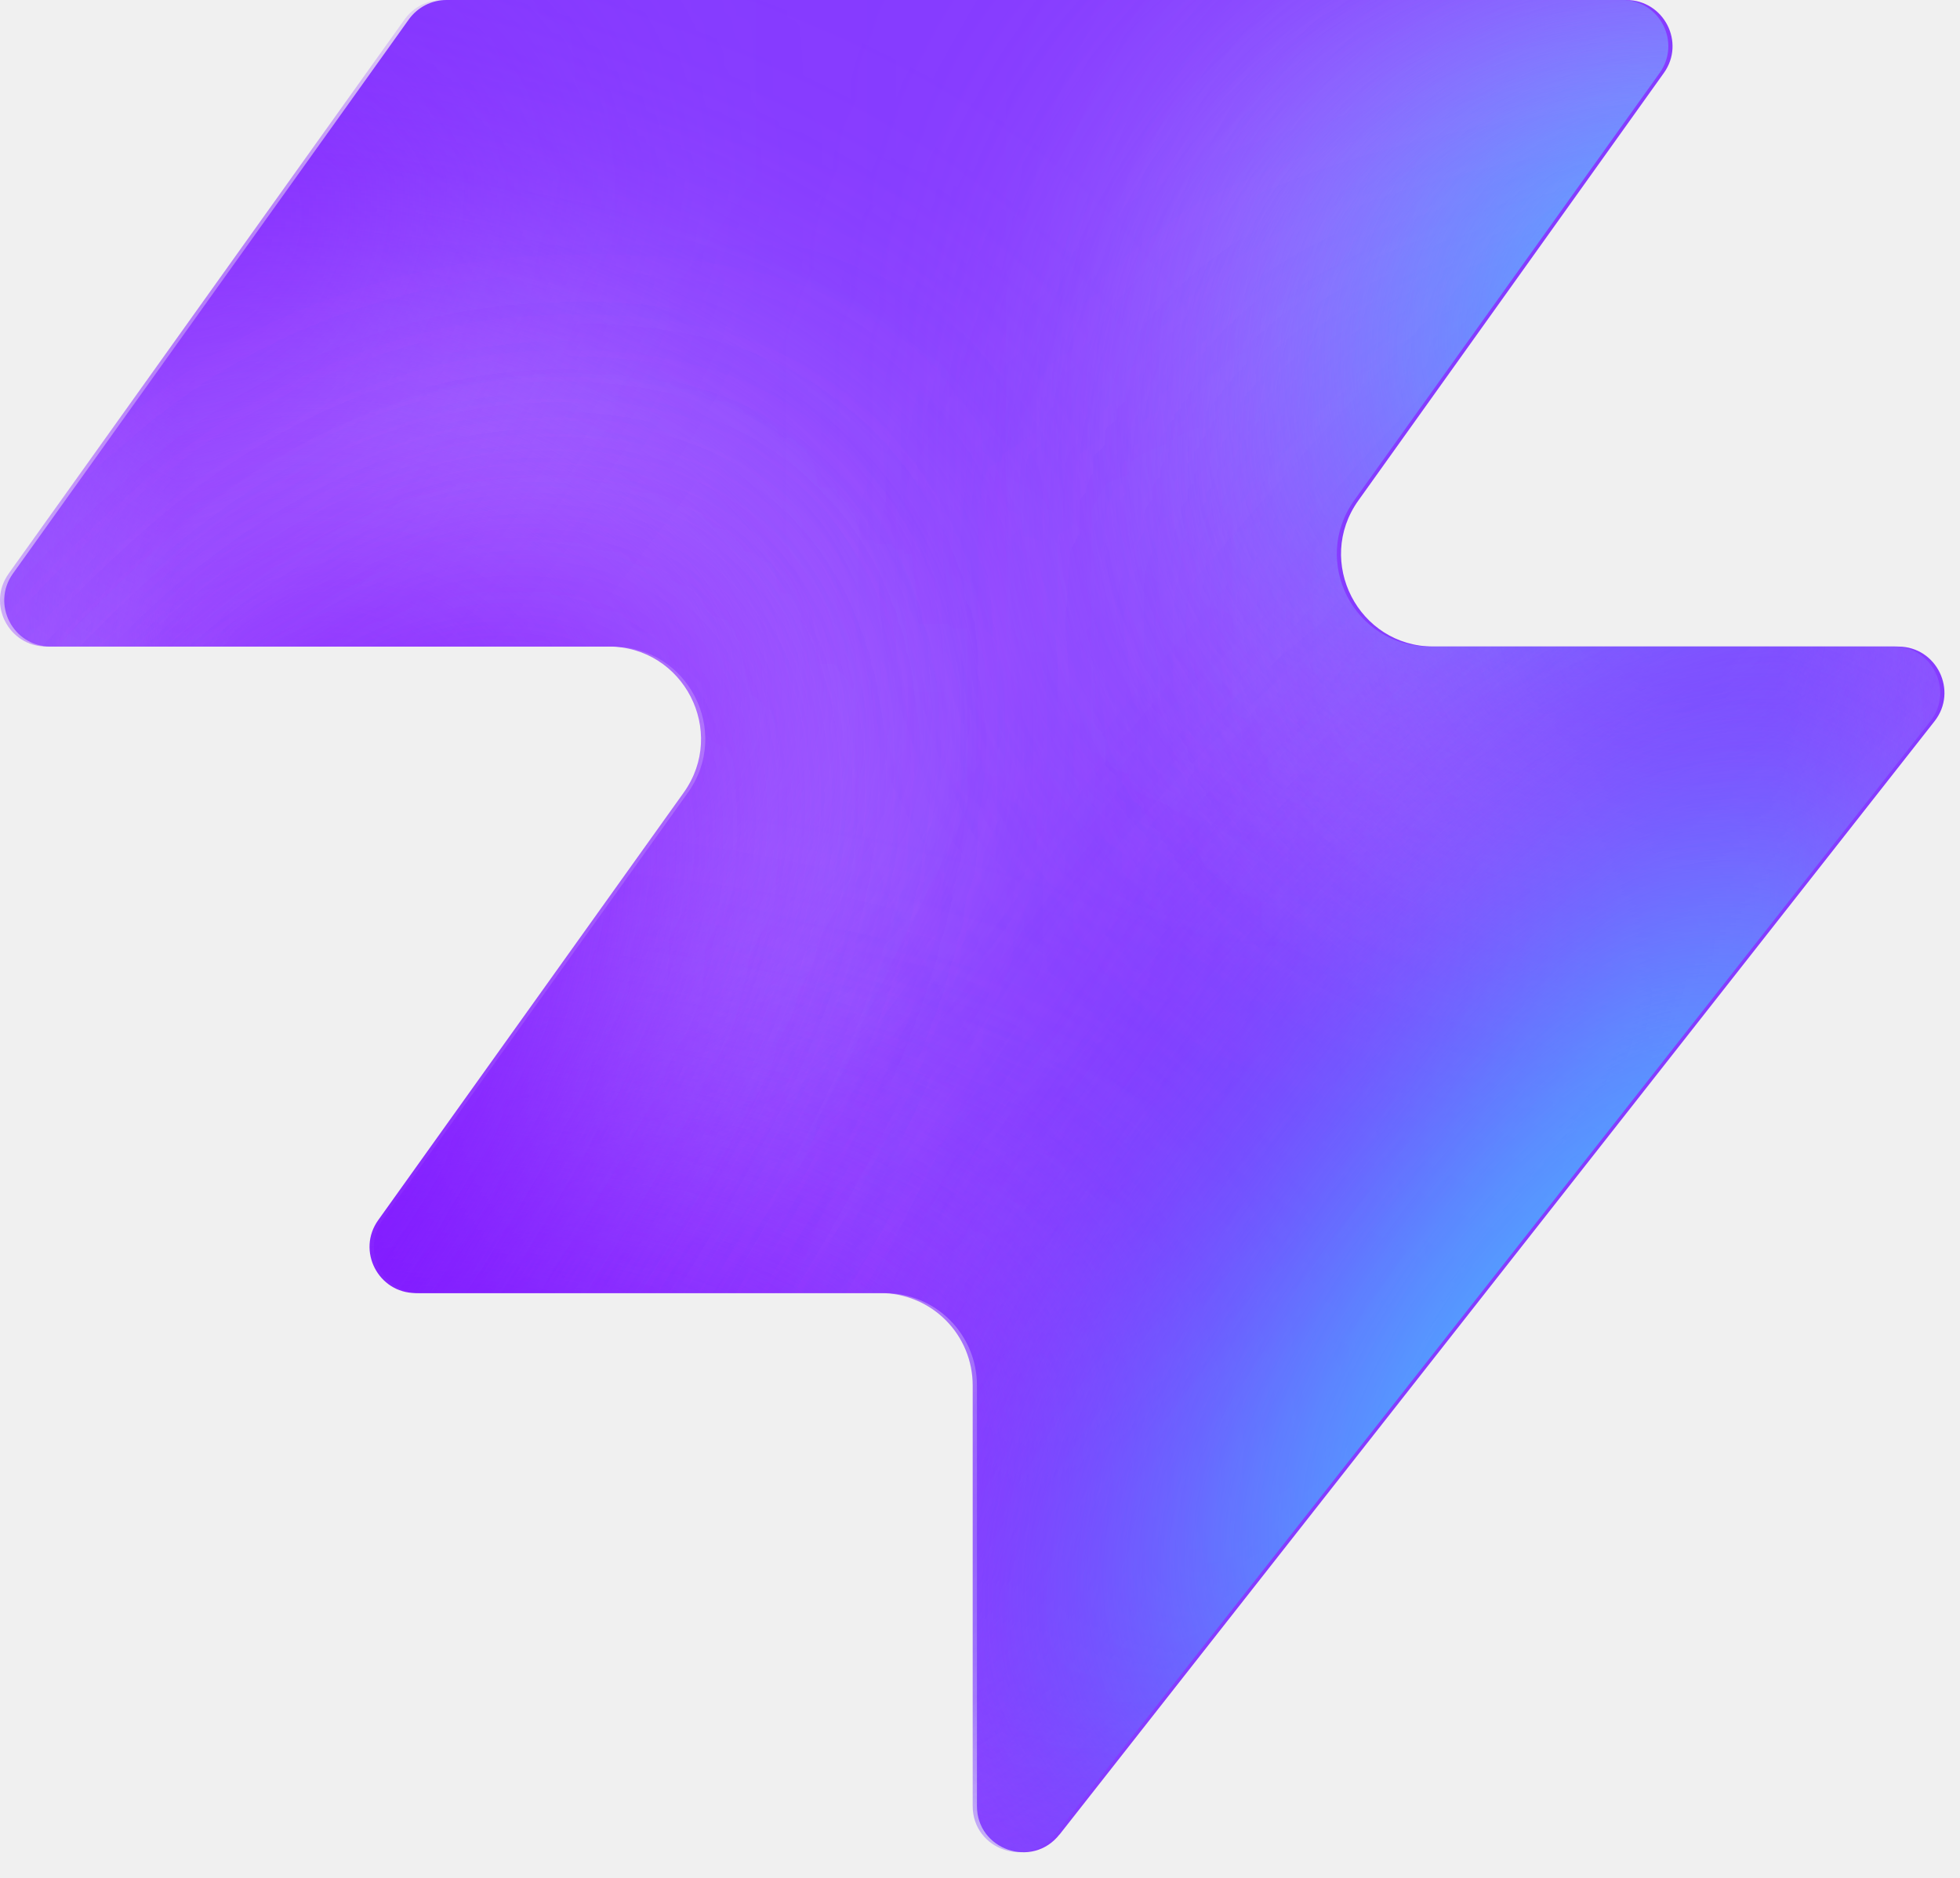
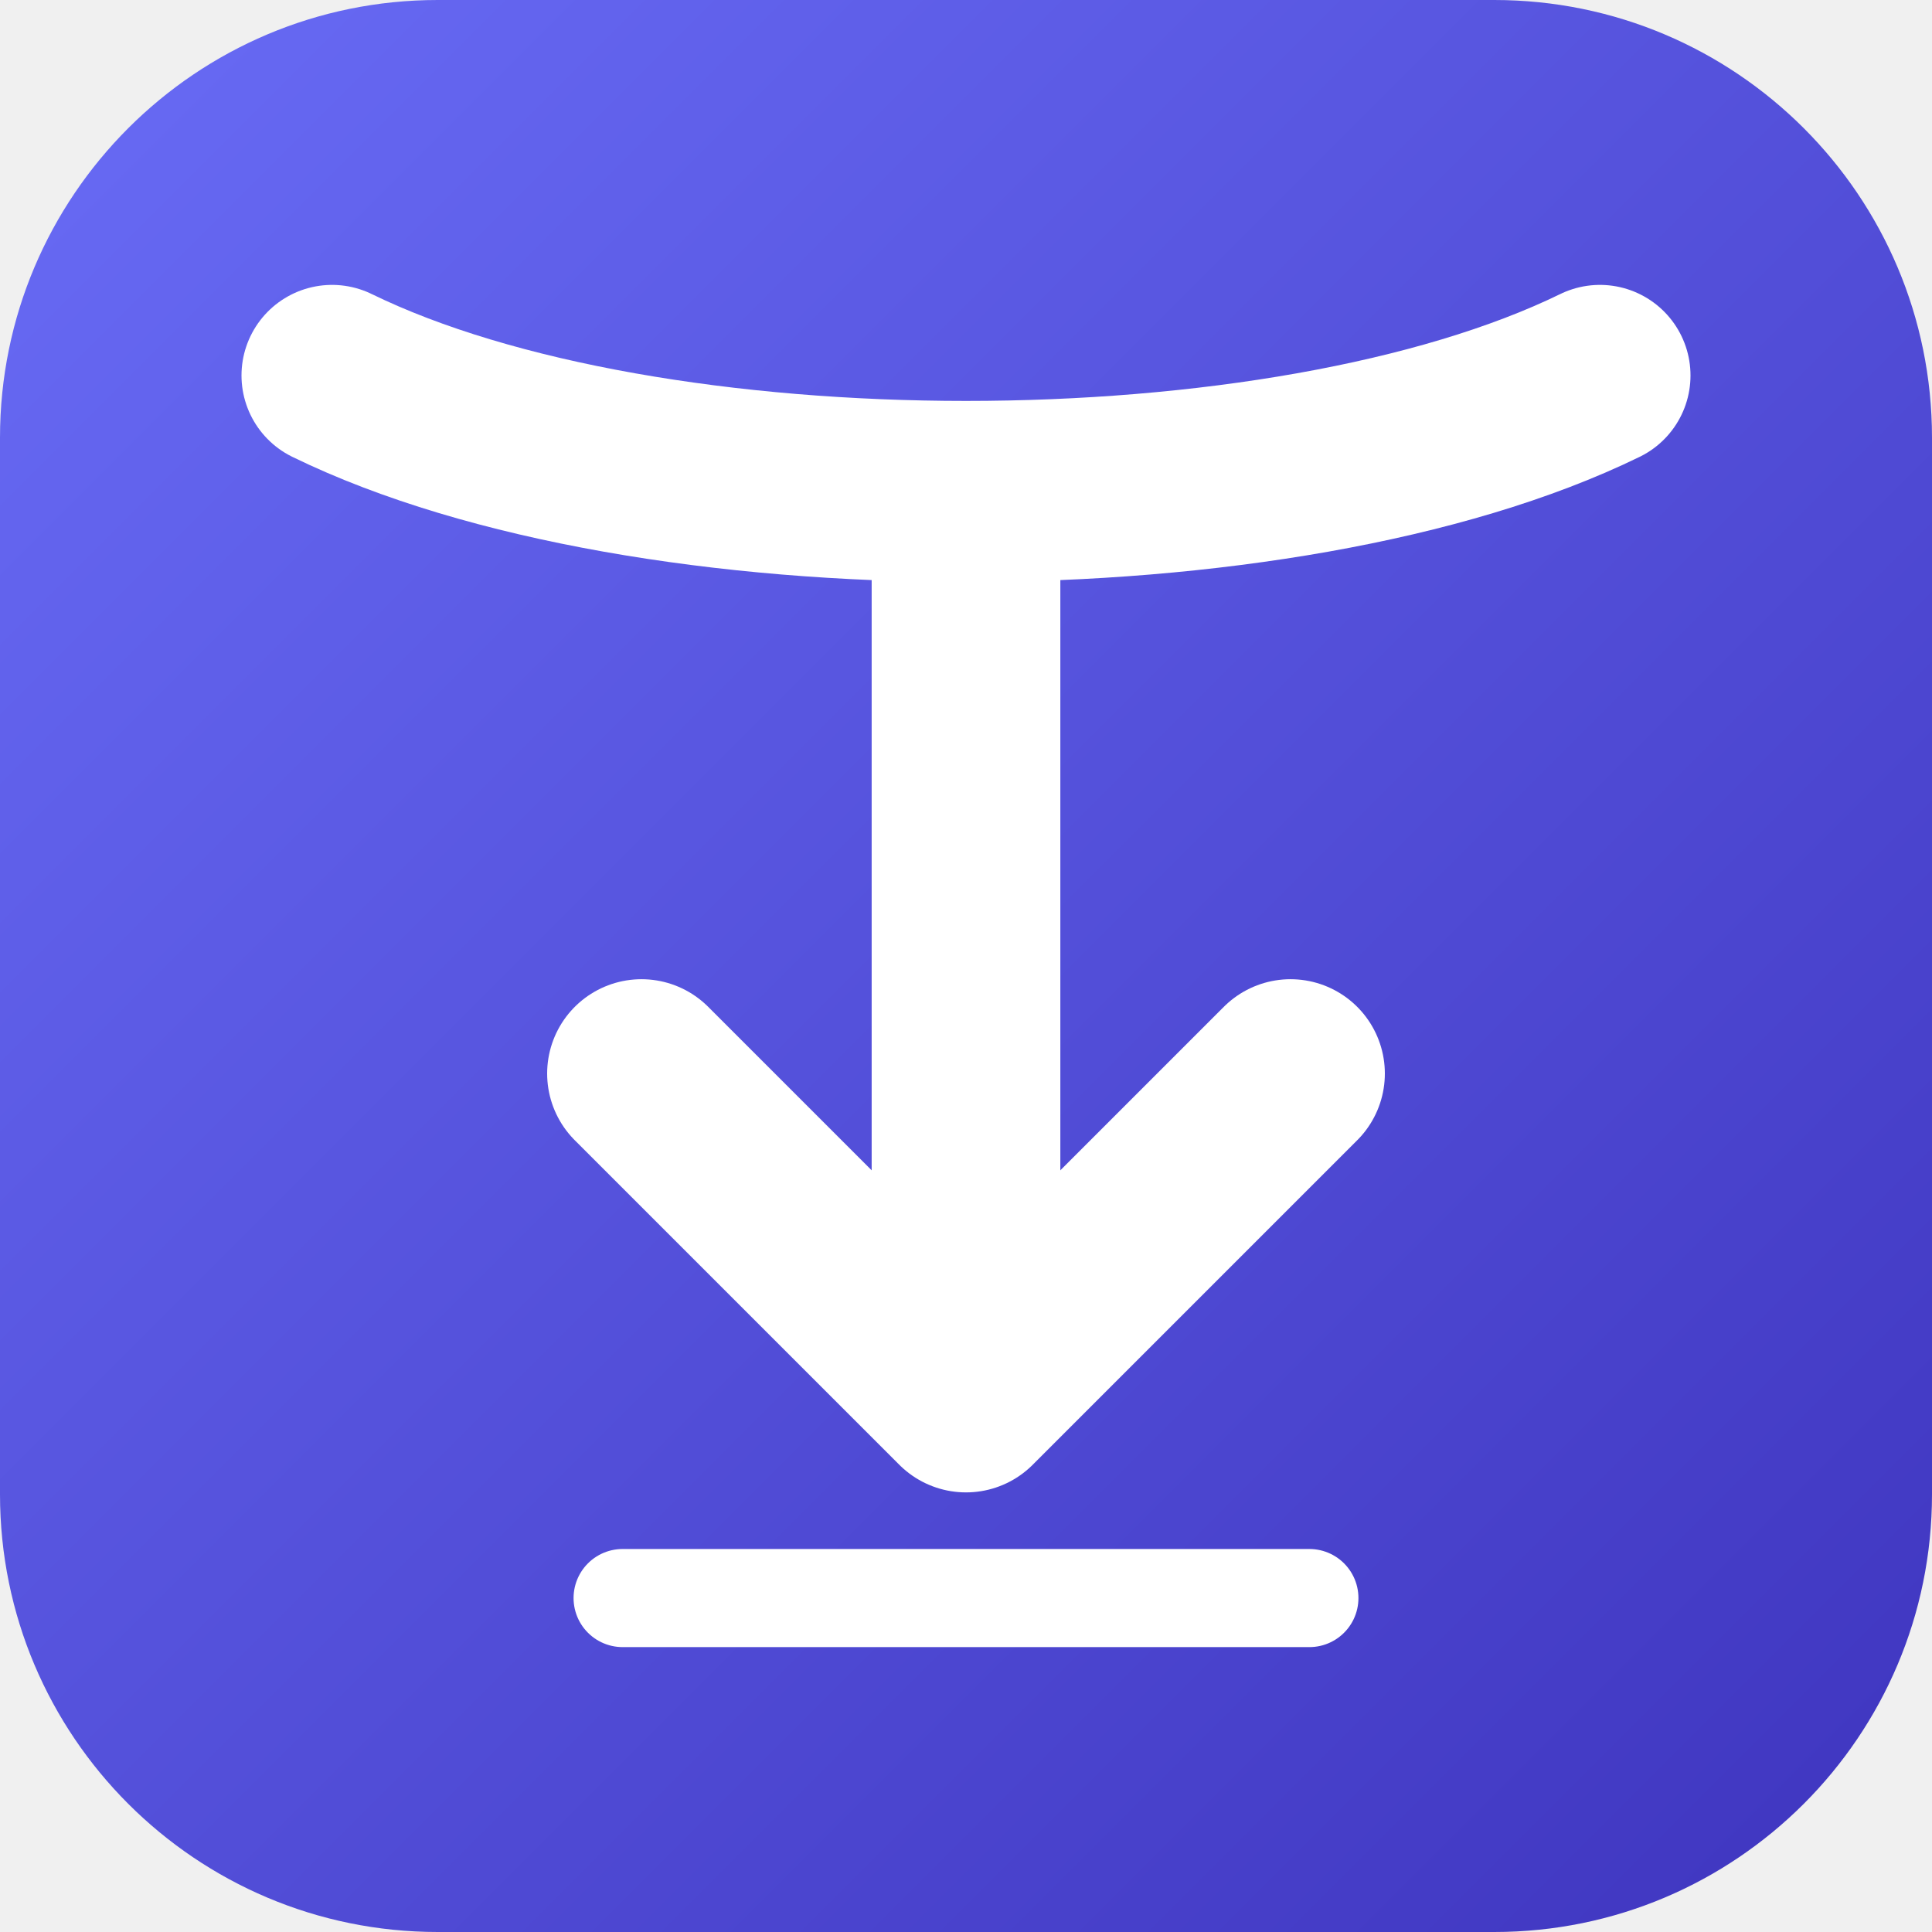
- <svg xmlns="http://www.w3.org/2000/svg" width="48" height="46" fill="none" viewBox="0 0 48 46">
-   <path fill="#863bff" d="M25.946 44.938c-.664.845-2.021.375-2.021-.698V33.937a2.26 2.26 0 0 0-2.262-2.262H10.287c-.92 0-1.456-1.04-.92-1.788l7.48-10.471c1.07-1.497 0-3.578-1.842-3.578H1.237c-.92 0-1.456-1.04-.92-1.788L10.013.474c.214-.297.556-.474.92-.474h28.894c.92 0 1.456 1.04.92 1.788l-7.48 10.471c-1.07 1.498 0 3.579 1.842 3.579h11.377c.943 0 1.473 1.088.89 1.83L25.947 44.94z" style="fill:#863bff;fill:color(display-p3 .525 .23 1);fill-opacity:1" />
-   <mask id="a" width="48" height="46" x="0" y="0" maskUnits="userSpaceOnUse" style="mask-type:alpha">
-     <path fill="#000" d="M25.842 44.938c-.664.844-2.021.375-2.021-.698V33.937a2.26 2.26 0 0 0-2.262-2.262H10.183c-.92 0-1.456-1.04-.92-1.788l7.48-10.471c1.07-1.498 0-3.579-1.842-3.579H1.133c-.92 0-1.456-1.04-.92-1.787L9.91.473c.214-.297.556-.474.92-.474h28.894c.92 0 1.456 1.04.92 1.788l-7.48 10.471c-1.07 1.498 0 3.578 1.842 3.578h11.377c.943 0 1.473 1.088.89 1.832L25.843 44.94z" style="fill:#000;fill-opacity:1" />
-   </mask>
-   <g mask="url(#a)">
-     <g filter="url(#b)">
-       <ellipse cx="5.508" cy="14.704" fill="#ede6ff" rx="5.508" ry="14.704" style="fill:#ede6ff;fill:color(display-p3 .927 .903 1);fill-opacity:1" transform="matrix(.00324 1 1 -.00324 -4.47 31.516)" />
-     </g>
-     <g filter="url(#c)">
-       <ellipse cx="10.399" cy="29.851" fill="#ede6ff" rx="10.399" ry="29.851" style="fill:#ede6ff;fill:color(display-p3 .927 .903 1);fill-opacity:1" transform="matrix(.00324 1 1 -.00324 -39.328 7.883)" />
-     </g>
-     <g filter="url(#d)">
-       <ellipse cx="5.508" cy="30.487" fill="#7e14ff" rx="5.508" ry="30.487" style="fill:#7e14ff;fill:color(display-p3 .492 .077 1);fill-opacity:1" transform="rotate(89.814 -25.913 -14.639)scale(1 -1)" />
-     </g>
-     <g filter="url(#e)">
-       <ellipse cx="5.508" cy="30.599" fill="#7e14ff" rx="5.508" ry="30.599" style="fill:#7e14ff;fill:color(display-p3 .492 .077 1);fill-opacity:1" transform="rotate(89.814 -32.644 -3.334)scale(1 -1)" />
-     </g>
-     <g filter="url(#f)">
-       <ellipse cx="5.508" cy="30.599" fill="#7e14ff" rx="5.508" ry="30.599" style="fill:#7e14ff;fill:color(display-p3 .492 .077 1);fill-opacity:1" transform="matrix(.00324 1 1 -.00324 -34.34 30.47)" />
-     </g>
-     <g filter="url(#g)">
-       <ellipse cx="14.072" cy="22.078" fill="#ede6ff" rx="14.072" ry="22.078" style="fill:#ede6ff;fill:color(display-p3 .927 .903 1);fill-opacity:1" transform="rotate(93.35 24.506 48.493)scale(-1 1)" />
-     </g>
-     <g filter="url(#h)">
-       <ellipse cx="3.47" cy="21.501" fill="#7e14ff" rx="3.47" ry="21.501" style="fill:#7e14ff;fill:color(display-p3 .492 .077 1);fill-opacity:1" transform="rotate(89.009 28.708 47.59)scale(-1 1)" />
-     </g>
-     <g filter="url(#i)">
-       <ellipse cx="3.47" cy="21.501" fill="#7e14ff" rx="3.47" ry="21.501" style="fill:#7e14ff;fill:color(display-p3 .492 .077 1);fill-opacity:1" transform="rotate(89.009 28.708 47.59)scale(-1 1)" />
-     </g>
-     <g filter="url(#j)">
-       <ellipse cx=".387" cy="8.972" fill="#7e14ff" rx="4.407" ry="29.108" style="fill:#7e14ff;fill:color(display-p3 .492 .077 1);fill-opacity:1" transform="rotate(39.51 .387 8.972)" />
-     </g>
-     <g filter="url(#k)">
-       <ellipse cx="47.523" cy="-6.092" fill="#7e14ff" rx="4.407" ry="29.108" style="fill:#7e14ff;fill:color(display-p3 .492 .077 1);fill-opacity:1" transform="rotate(37.892 47.523 -6.092)" />
-     </g>
-     <g filter="url(#l)">
-       <ellipse cx="41.412" cy="6.333" fill="#47bfff" rx="5.971" ry="9.665" style="fill:#47bfff;fill:color(display-p3 .28 .748 1);fill-opacity:1" transform="rotate(37.892 41.412 6.333)" />
-     </g>
-     <g filter="url(#m)">
-       <ellipse cx="-1.879" cy="38.332" fill="#7e14ff" rx="4.407" ry="29.108" style="fill:#7e14ff;fill:color(display-p3 .492 .077 1);fill-opacity:1" transform="rotate(37.892 -1.88 38.332)" />
-     </g>
-     <g filter="url(#n)">
-       <ellipse cx="-1.879" cy="38.332" fill="#7e14ff" rx="4.407" ry="29.108" style="fill:#7e14ff;fill:color(display-p3 .492 .077 1);fill-opacity:1" transform="rotate(37.892 -1.88 38.332)" />
-     </g>
-     <g filter="url(#o)">
-       <ellipse cx="35.651" cy="29.907" fill="#7e14ff" rx="4.407" ry="29.108" style="fill:#7e14ff;fill:color(display-p3 .492 .077 1);fill-opacity:1" transform="rotate(37.892 35.651 29.907)" />
-     </g>
-     <g filter="url(#p)">
-       <ellipse cx="38.418" cy="32.4" fill="#47bfff" rx="5.971" ry="15.297" style="fill:#47bfff;fill:color(display-p3 .28 .748 1);fill-opacity:1" transform="rotate(37.892 38.418 32.4)" />
-     </g>
+ <svg xmlns="http://www.w3.org/2000/svg" width="1024" height="1024" viewBox="0 0 1024 1024">
+   <defs>
+     <linearGradient id="ag" x1="0" y1="0" x2="1" y2="1">
+       <stop offset="0" stop-color="#696cf6" />
+       <stop offset="1" stop-color="#3e34be" />
+     </linearGradient>
+   </defs>
+   <rect width="1024" height="1024" rx="232" fill="url(#ag)" />
+   <g fill="none" stroke="#fff" stroke-width="100" stroke-linecap="round" stroke-linejoin="round">
+     <path d="M176 199C344 281 680 281 848 199" stroke-width="96" />
+     <path d="M512 285V649" />
+     <path d="M340 569L512 741L684 569" />
+     <path d="M330 847H694" stroke-width="52" />
  </g>
-   <defs>
-     <filter id="b" width="60.045" height="41.654" x="-19.77" y="16.149" color-interpolation-filters="sRGB" filterUnits="userSpaceOnUse">
-       <feFlood flood-opacity="0" result="BackgroundImageFix" />
-       <feBlend in="SourceGraphic" in2="BackgroundImageFix" result="shape" />
-       <feGaussianBlur result="effect1_foregroundBlur_2002_17158" stdDeviation="7.659" />
-     </filter>
-     <filter id="c" width="90.34" height="51.437" x="-54.613" y="-7.533" color-interpolation-filters="sRGB" filterUnits="userSpaceOnUse">
-       <feFlood flood-opacity="0" result="BackgroundImageFix" />
-       <feBlend in="SourceGraphic" in2="BackgroundImageFix" result="shape" />
-       <feGaussianBlur result="effect1_foregroundBlur_2002_17158" stdDeviation="7.659" />
-     </filter>
-     <filter id="d" width="79.355" height="29.4" x="-49.64" y="2.03" color-interpolation-filters="sRGB" filterUnits="userSpaceOnUse">
-       <feFlood flood-opacity="0" result="BackgroundImageFix" />
-       <feBlend in="SourceGraphic" in2="BackgroundImageFix" result="shape" />
-       <feGaussianBlur result="effect1_foregroundBlur_2002_17158" stdDeviation="4.596" />
-     </filter>
-     <filter id="e" width="79.579" height="29.4" x="-45.045" y="20.029" color-interpolation-filters="sRGB" filterUnits="userSpaceOnUse">
-       <feFlood flood-opacity="0" result="BackgroundImageFix" />
-       <feBlend in="SourceGraphic" in2="BackgroundImageFix" result="shape" />
-       <feGaussianBlur result="effect1_foregroundBlur_2002_17158" stdDeviation="4.596" />
-     </filter>
-     <filter id="f" width="79.579" height="29.4" x="-43.513" y="21.178" color-interpolation-filters="sRGB" filterUnits="userSpaceOnUse">
-       <feFlood flood-opacity="0" result="BackgroundImageFix" />
-       <feBlend in="SourceGraphic" in2="BackgroundImageFix" result="shape" />
-       <feGaussianBlur result="effect1_foregroundBlur_2002_17158" stdDeviation="4.596" />
-     </filter>
-     <filter id="g" width="74.749" height="58.852" x="15.756" y="-17.901" color-interpolation-filters="sRGB" filterUnits="userSpaceOnUse">
-       <feFlood flood-opacity="0" result="BackgroundImageFix" />
-       <feBlend in="SourceGraphic" in2="BackgroundImageFix" result="shape" />
-       <feGaussianBlur result="effect1_foregroundBlur_2002_17158" stdDeviation="7.659" />
-     </filter>
-     <filter id="h" width="61.377" height="25.362" x="23.548" y="2.284" color-interpolation-filters="sRGB" filterUnits="userSpaceOnUse">
-       <feFlood flood-opacity="0" result="BackgroundImageFix" />
-       <feBlend in="SourceGraphic" in2="BackgroundImageFix" result="shape" />
-       <feGaussianBlur result="effect1_foregroundBlur_2002_17158" stdDeviation="4.596" />
-     </filter>
-     <filter id="i" width="61.377" height="25.362" x="23.548" y="2.284" color-interpolation-filters="sRGB" filterUnits="userSpaceOnUse">
-       <feFlood flood-opacity="0" result="BackgroundImageFix" />
-       <feBlend in="SourceGraphic" in2="BackgroundImageFix" result="shape" />
-       <feGaussianBlur result="effect1_foregroundBlur_2002_17158" stdDeviation="4.596" />
-     </filter>
-     <filter id="j" width="56.045" height="63.649" x="-27.636" y="-22.853" color-interpolation-filters="sRGB" filterUnits="userSpaceOnUse">
-       <feFlood flood-opacity="0" result="BackgroundImageFix" />
-       <feBlend in="SourceGraphic" in2="BackgroundImageFix" result="shape" />
-       <feGaussianBlur result="effect1_foregroundBlur_2002_17158" stdDeviation="4.596" />
-     </filter>
-     <filter id="k" width="54.814" height="64.646" x="20.116" y="-38.415" color-interpolation-filters="sRGB" filterUnits="userSpaceOnUse">
-       <feFlood flood-opacity="0" result="BackgroundImageFix" />
-       <feBlend in="SourceGraphic" in2="BackgroundImageFix" result="shape" />
-       <feGaussianBlur result="effect1_foregroundBlur_2002_17158" stdDeviation="4.596" />
-     </filter>
-     <filter id="l" width="33.541" height="35.313" x="24.641" y="-11.323" color-interpolation-filters="sRGB" filterUnits="userSpaceOnUse">
-       <feFlood flood-opacity="0" result="BackgroundImageFix" />
-       <feBlend in="SourceGraphic" in2="BackgroundImageFix" result="shape" />
-       <feGaussianBlur result="effect1_foregroundBlur_2002_17158" stdDeviation="4.596" />
-     </filter>
-     <filter id="m" width="54.814" height="64.646" x="-29.286" y="6.009" color-interpolation-filters="sRGB" filterUnits="userSpaceOnUse">
-       <feFlood flood-opacity="0" result="BackgroundImageFix" />
-       <feBlend in="SourceGraphic" in2="BackgroundImageFix" result="shape" />
-       <feGaussianBlur result="effect1_foregroundBlur_2002_17158" stdDeviation="4.596" />
-     </filter>
-     <filter id="n" width="54.814" height="64.646" x="-29.286" y="6.009" color-interpolation-filters="sRGB" filterUnits="userSpaceOnUse">
-       <feFlood flood-opacity="0" result="BackgroundImageFix" />
-       <feBlend in="SourceGraphic" in2="BackgroundImageFix" result="shape" />
-       <feGaussianBlur result="effect1_foregroundBlur_2002_17158" stdDeviation="4.596" />
-     </filter>
-     <filter id="o" width="54.814" height="64.646" x="8.244" y="-2.416" color-interpolation-filters="sRGB" filterUnits="userSpaceOnUse">
-       <feFlood flood-opacity="0" result="BackgroundImageFix" />
-       <feBlend in="SourceGraphic" in2="BackgroundImageFix" result="shape" />
-       <feGaussianBlur result="effect1_foregroundBlur_2002_17158" stdDeviation="4.596" />
-     </filter>
-     <filter id="p" width="39.409" height="43.623" x="18.713" y="10.588" color-interpolation-filters="sRGB" filterUnits="userSpaceOnUse">
-       <feFlood flood-opacity="0" result="BackgroundImageFix" />
-       <feBlend in="SourceGraphic" in2="BackgroundImageFix" result="shape" />
-       <feGaussianBlur result="effect1_foregroundBlur_2002_17158" stdDeviation="4.596" />
-     </filter>
-   </defs>
</svg>
